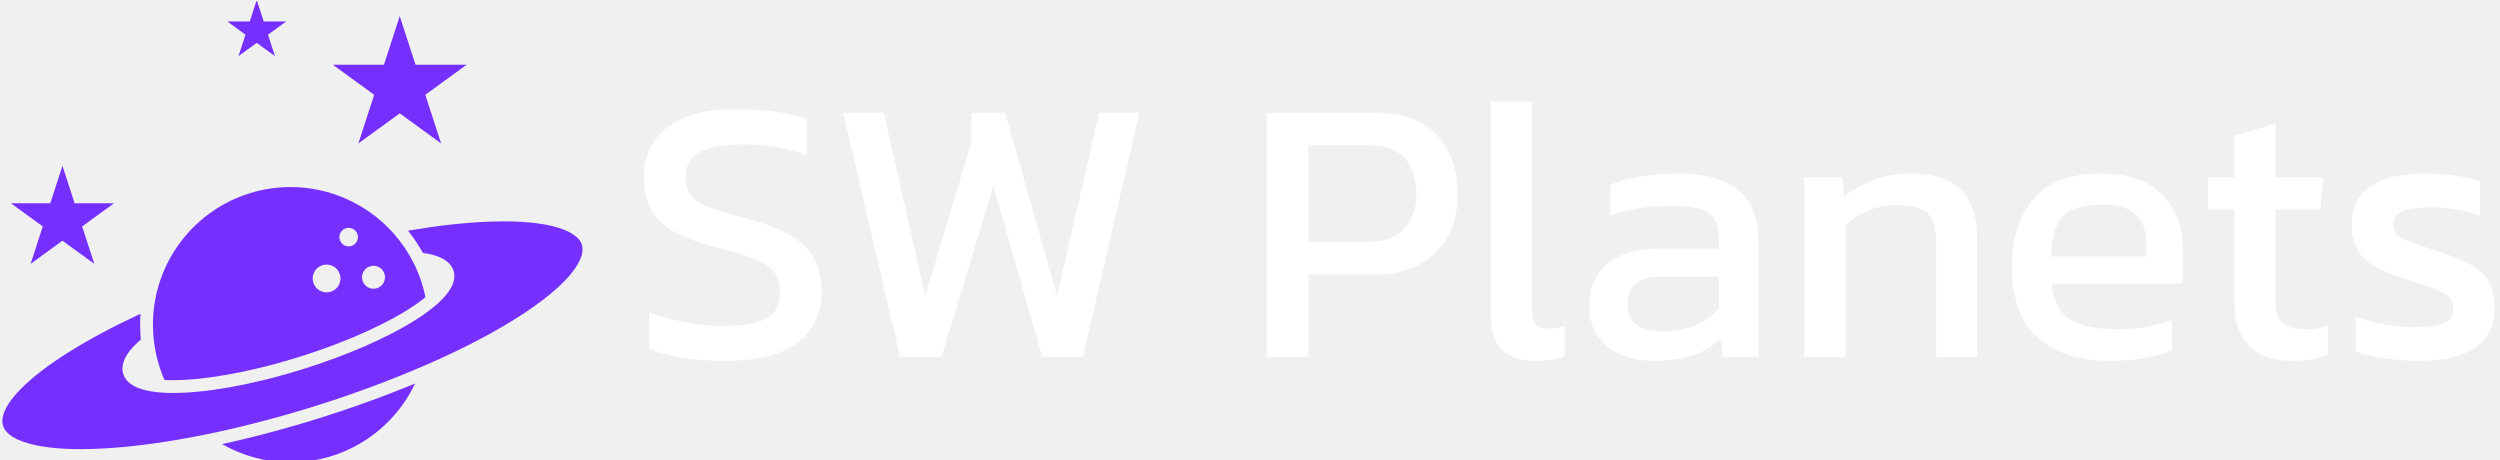
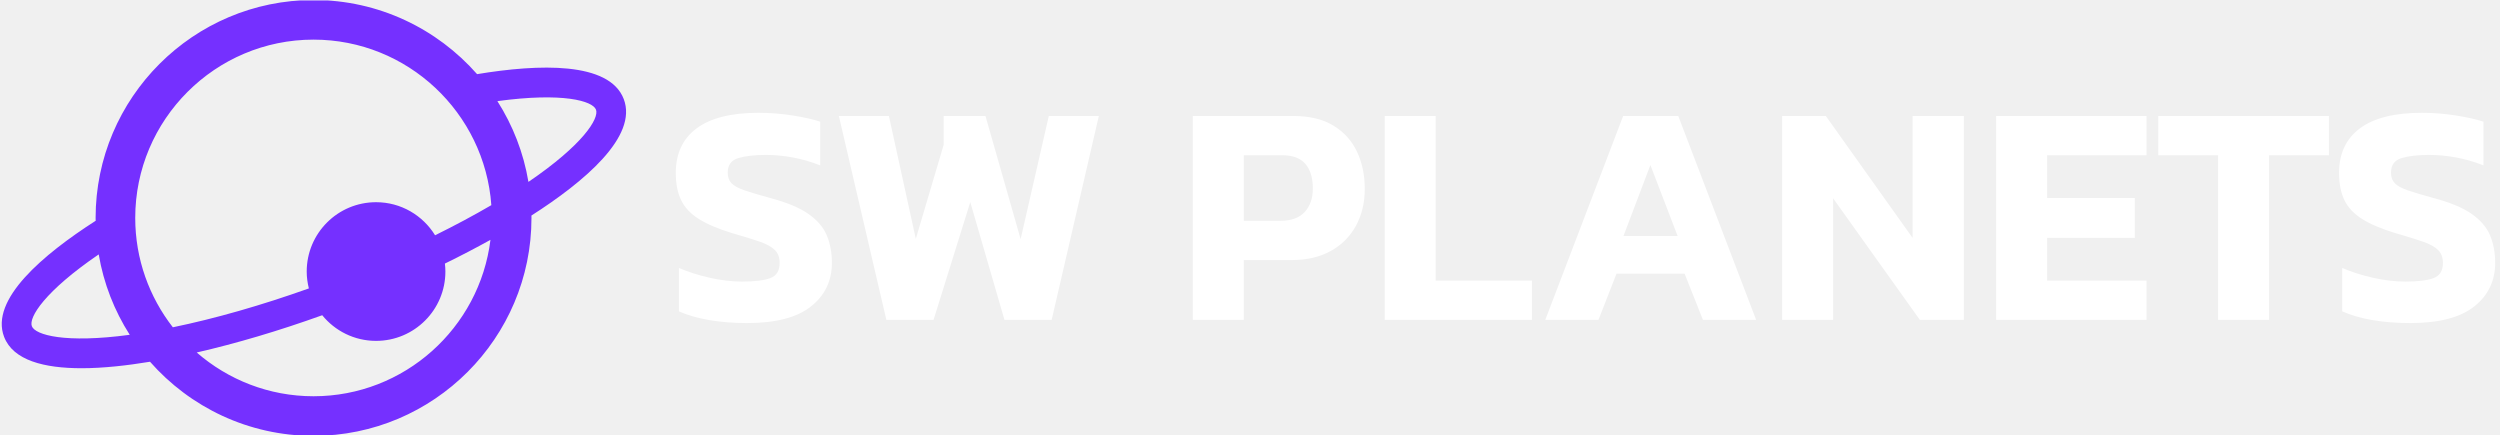
- <svg xmlns="http://www.w3.org/2000/svg" version="1.1" width="2000" height="368" viewBox="0 0 2000 368">
-   <g transform="matrix(1,0,0,1,-1.212121,0.9258424)">
-     <svg viewBox="0 0 396 73" data-background-color="#424146" preserveAspectRatio="xMidYMid meet" height="368" width="2000">
-       <g id="tight-bounds" transform="matrix(1,0,0,1,0.24,-0.1836589)">
-         <svg viewBox="0 0 395.52 73.367" height="73.367" width="395.52">
+ <svg xmlns="http://www.w3.org/2000/svg" version="1.1" width="2000" height="348" viewBox="0 0 2000 348">
+   <g transform="matrix(1,0,0,1,-1.212121,0.3474892)">
+     <svg viewBox="0 0 396 69" data-background-color="#424146" preserveAspectRatio="xMidYMid meet" height="348" width="2000">
+       <g id="tight-bounds" transform="matrix(1,0,0,1,0.24,-0.06889872)">
+         <svg viewBox="0 0 395.52 69.138" height="69.138" width="395.52">
          <g>
-             <svg viewBox="0 0 532.587 98.793" height="73.367" width="395.52">
-               <g transform="matrix(1,0,0,1,137.0667,21.68885)">
-                 <svg viewBox="0 0 395.52 55.415" height="55.415" width="395.52">
+             <svg viewBox="0 0 542.03 94.748" height="69.138" width="395.52">
+               <g transform="matrix(1,0,0,1,146.5097,24.52114)">
+                 <svg viewBox="0 0 395.52 45.706" height="45.706" width="395.52">
                  <g id="textblocktransform">
-                     <svg viewBox="0 0 395.52 55.415" height="55.415" width="395.52" id="textblock">
+                     <svg viewBox="0 0 395.52 45.706" height="45.706" width="395.52" id="textblock">
                      <g>
-                         <svg viewBox="0 0 395.52 55.415" height="55.415" width="395.52">
+                         <svg viewBox="0 0 395.52 45.706" height="45.706" width="395.52">
                          <g transform="matrix(1,0,0,1,0,0)">
-                             <svg width="395.52" viewBox="2.15 -33.7 244.08 34.2" height="55.415" data-palette-color="#ffffff">
-                               <path d="M12.9 0.5L12.9 0.5Q6.65 0.5 2.85-1.1L2.85-1.1 2.85-5.9Q5-5.1 7.48-4.6 9.95-4.1 12.4-4.1L12.4-4.1Q16.25-4.1 18.18-5 20.1-5.9 20.1-8.6L20.1-8.6Q20.1-10.25 19.3-11.25 18.5-12.25 16.65-12.98 14.8-13.7 11.55-14.5L11.55-14.5Q6.35-15.85 4.25-17.93 2.15-20 2.15-23.65L2.15-23.65Q2.15-27.9 5.25-30.3 8.35-32.7 14.5-32.7L14.5-32.7Q17.3-32.7 19.78-32.3 22.25-31.9 23.65-31.4L23.65-31.4 23.65-26.6Q19.85-28.05 15.25-28.05L15.25-28.05Q11.65-28.05 9.65-27.1 7.65-26.15 7.65-23.65L7.65-23.65Q7.65-22.2 8.35-21.3 9.05-20.4 10.78-19.75 12.5-19.1 15.55-18.3L15.55-18.3Q19.5-17.3 21.68-15.93 23.85-14.55 24.73-12.73 25.6-10.9 25.6-8.6L25.6-8.6Q25.6-4.35 22.45-1.93 19.3 0.5 12.9 0.5ZM41.4 0L35.95 0 28.45-32.2 33.8-32.2 39.25-8.05 45.35-28.3 45.35-32.2 49.8-32.2 56.65-8.05 62.2-32.2 67.5-32.2 60.05 0 54.7 0 48.25-22.55 41.4 0ZM89.79 0L84.34 0 84.34-32.2 98.69-32.2Q102.39-32.2 104.79-30.8 107.19-29.4 108.34-26.98 109.49-24.55 109.49-21.45L109.49-21.45Q109.49-16.65 106.52-13.75 103.54-10.85 98.49-10.85L98.49-10.85 89.79-10.85 89.79 0ZM89.79-27.95L89.79-15.15 97.49-15.15Q100.74-15.15 102.39-16.85 104.04-18.55 104.04-21.45L104.04-21.45Q104.04-24.55 102.47-26.25 100.89-27.95 97.74-27.95L97.74-27.95 89.79-27.95ZM119.74 0.5L119.74 0.5Q116.84 0.5 115.34-0.93 113.84-2.35 113.84-5.65L113.84-5.65 113.84-33.7 119.29-33.7 119.29-6.15Q119.29-4.75 119.79-4.25 120.29-3.75 121.29-3.75L121.29-3.75Q122.49-3.75 123.59-4.05L123.59-4.05 123.59-0.1Q122.64 0.25 121.77 0.38 120.89 0.5 119.74 0.5ZM135.24 0.5L135.24 0.5Q132.99 0.5 131.06-0.3 129.14-1.1 127.99-2.73 126.84-4.35 126.84-6.75L126.84-6.75Q126.84-10.15 129.16-12.23 131.49-14.3 136.34-14.3L136.34-14.3 143.94-14.3 143.94-15.35Q143.94-17.05 143.41-18.05 142.89-19.05 141.51-19.5 140.14-19.95 137.49-19.95L137.49-19.95Q133.29-19.95 129.64-18.7L129.64-18.7 129.64-22.75Q131.24-23.4 133.54-23.8 135.84-24.2 138.49-24.2L138.49-24.2Q143.69-24.2 146.41-22.1 149.14-20 149.14-15.25L149.14-15.25 149.14 0 144.49 0 144.14-2.4Q142.69-1 140.56-0.25 138.44 0.5 135.24 0.5ZM136.69-3.4L136.69-3.4Q139.14-3.4 140.96-4.23 142.79-5.05 143.94-6.45L143.94-6.45 143.94-10.6 136.44-10.6Q134.04-10.6 132.96-9.68 131.89-8.75 131.89-6.85L131.89-6.85Q131.89-5 133.14-4.2 134.39-3.4 136.69-3.4ZM160.64 0L155.19 0 155.19-23.7 160.19-23.7 160.44-21.2Q162.04-22.45 164.26-23.33 166.49-24.2 169.19-24.2L169.19-24.2Q173.79-24.2 175.89-22.05 177.99-19.9 177.99-15.35L177.99-15.35 177.99 0 172.59 0 172.59-15.1Q172.59-17.85 171.46-18.95 170.34-20.05 167.24-20.05L167.24-20.05Q165.39-20.05 163.61-19.3 161.84-18.55 160.64-17.35L160.64-17.35 160.64 0ZM195.58 0.5L195.58 0.5Q189.38 0.5 185.98-2.55 182.58-5.6 182.58-11.9L182.58-11.9Q182.58-17.6 185.48-20.9 188.38-24.2 194.28-24.2L194.28-24.2Q199.68-24.2 202.41-21.38 205.13-18.55 205.13-14.1L205.13-14.1 205.13-9.7 187.78-9.7Q188.18-6.25 190.28-4.95 192.38-3.65 196.68-3.65L196.68-3.65Q198.48-3.65 200.38-4 202.28-4.35 203.68-4.9L203.68-4.9 203.68-0.9Q202.08-0.2 200.01 0.15 197.93 0.5 195.58 0.5ZM187.78-13.25L187.78-13.25 200.33-13.25 200.33-14.9Q200.33-17.35 198.98-18.73 197.63-20.1 194.43-20.1L194.43-20.1Q190.63-20.1 189.21-18.45 187.78-16.8 187.78-13.25ZM219.48 0.5L219.48 0.5Q215.68 0.5 213.81-1.53 211.93-3.55 211.93-7.05L211.93-7.05 211.93-19.45 208.43-19.45 208.43-23.7 211.93-23.7 211.93-29.15 217.33-30.8 217.33-23.7 223.63-23.7 223.28-19.45 217.33-19.45 217.33-7.35Q217.33-5.3 218.28-4.48 219.23-3.65 221.38-3.65L221.38-3.65Q222.73-3.65 224.23-4.15L224.23-4.15 224.23-0.3Q222.28 0.5 219.48 0.5ZM236.28 0.5L236.28 0.5Q233.83 0.5 231.6 0.15 229.38-0.2 227.93-0.7L227.93-0.7 227.93-5.3Q229.63-4.65 231.68-4.3 233.73-3.95 235.58-3.95L235.58-3.95Q238.38-3.95 239.58-4.45 240.78-4.95 240.78-6.4L240.78-6.4Q240.78-7.45 240.05-8.05 239.33-8.65 237.9-9.15 236.48-9.65 234.28-10.35L234.28-10.35Q232.18-11.05 230.63-11.88 229.08-12.7 228.23-14 227.38-15.3 227.38-17.4L227.38-17.4Q227.38-20.65 229.73-22.43 232.08-24.2 237.28-24.2L237.28-24.2Q239.33-24.2 241.18-23.9 243.03-23.6 244.33-23.15L244.33-23.15 244.33-18.6Q242.93-19.15 241.25-19.45 239.58-19.75 238.13-19.75L238.13-19.75Q235.53-19.75 234.2-19.3 232.88-18.85 232.88-17.5L232.88-17.5Q232.88-16.1 234.25-15.53 235.63-14.95 238.68-13.95L238.68-13.95Q241.48-13.1 243.13-12.15 244.78-11.2 245.5-9.88 246.23-8.55 246.23-6.45L246.23-6.45Q246.23-2.95 243.68-1.23 241.13 0.5 236.28 0.5Z" opacity="1" transform="matrix(1,0,0,1,0,0)" fill="#ffffff" class="wordmark-text-0" data-fill-palette-color="primary" id="text-0" />
+                             <svg width="395.52" viewBox="1.55 -32.7 287.28 33.2" height="45.706" data-palette-color="#ffffff">
+                               <path d="M12.8 0.5L12.8 0.5Q9.6 0.5 6.83 0.03 4.05-0.45 2.05-1.35L2.05-1.35 2.05-8.2Q4.25-7.25 6.93-6.65 9.6-6.05 12-6.05L12-6.05Q15-6.05 16.48-6.6 17.95-7.15 17.95-9L17.95-9Q17.95-10.25 17.23-11 16.5-11.75 14.88-12.33 13.25-12.9 10.45-13.7L10.45-13.7Q7.15-14.7 5.2-15.93 3.25-17.15 2.4-18.9 1.55-20.65 1.55-23.2L1.55-23.2Q1.55-27.8 4.85-30.25 8.15-32.7 14.6-32.7L14.6-32.7Q17.4-32.7 20.05-32.27 22.7-31.85 24.35-31.3L24.35-31.3 24.35-24.4Q22.2-25.25 20.03-25.65 17.85-26.05 15.8-26.05L15.8-26.05Q13.1-26.05 11.43-25.55 9.75-25.05 9.75-23.25L9.75-23.25Q9.75-22.2 10.35-21.58 10.95-20.95 12.43-20.45 13.9-19.95 16.45-19.25L16.45-19.25Q20.4-18.2 22.5-16.73 24.6-15.25 25.4-13.33 26.2-11.4 26.2-9L26.2-9Q26.2-4.75 22.9-2.13 19.6 0.5 12.8 0.5ZM42.25 0L34.8 0 27.3-32.2 35.2-32.2 39.45-12.8 43.85-27.65 43.85-32.2 50.45-32.2 56-12.75 60.45-32.2 68.35-32.2 60.9 0 53.45 0 48.05-18.6 42.25 0ZM91.24 0L83.19 0 83.19-32.2 99.04-32.2Q102.89-32.2 105.39-30.68 107.89-29.15 109.12-26.55 110.34-23.95 110.34-20.7L110.34-20.7Q110.34-17.4 108.94-14.85 107.54-12.3 104.97-10.88 102.39-9.45 98.84-9.45L98.84-9.45 91.24-9.45 91.24 0ZM91.24-26L91.24-15.65 97.04-15.65Q99.59-15.65 100.87-17.05 102.14-18.45 102.14-20.75L102.14-20.75Q102.14-23.25 100.97-24.63 99.79-26 97.29-26L97.29-26 91.24-26ZM136.74 0L113.49 0 113.49-32.2 121.54-32.2 121.54-6.2 136.74-6.2 136.74 0ZM147.24 0L138.84 0 151.14-32.2 159.84-32.2 172.14 0 163.74 0 160.84-7.3 150.09-7.3 147.24 0ZM155.44-24.45L151.19-13.25 159.74-13.25 155.44-24.45ZM184.29 0L176.24 0 176.24-32.2 183.14-32.2 196.84-12.95 196.84-32.2 204.94-32.2 204.94 0 197.99 0 184.29-19.2 184.29 0ZM233.78 0L210.03 0 210.03-32.2 233.78-32.2 233.78-26 218.08-26 218.08-19.25 231.93-19.25 231.93-12.95 218.08-12.95 218.08-6.2 233.78-6.2 233.78 0ZM253.13 0L245.08 0 245.08-26 235.63-26 235.63-32.2 262.58-32.2 262.58-26 253.13-26 253.13 0ZM275.43 0.5L275.43 0.5Q272.23 0.5 269.45 0.03 266.68-0.45 264.68-1.35L264.68-1.35 264.68-8.2Q266.88-7.25 269.55-6.65 272.23-6.05 274.63-6.05L274.63-6.05Q277.63-6.05 279.1-6.6 280.58-7.15 280.58-9L280.58-9Q280.58-10.25 279.85-11 279.13-11.75 277.5-12.33 275.88-12.9 273.08-13.7L273.08-13.7Q269.78-14.7 267.83-15.93 265.88-17.15 265.03-18.9 264.18-20.65 264.18-23.2L264.18-23.2Q264.18-27.8 267.48-30.25 270.78-32.7 277.23-32.7L277.23-32.7Q280.03-32.7 282.68-32.27 285.33-31.85 286.98-31.3L286.98-31.3 286.98-24.4Q284.83-25.25 282.65-25.65 280.48-26.05 278.43-26.05L278.43-26.05Q275.73-26.05 274.05-25.55 272.38-25.05 272.38-23.25L272.38-23.25Q272.38-22.2 272.98-21.58 273.58-20.95 275.05-20.45 276.53-19.95 279.08-19.25L279.08-19.25Q283.03-18.2 285.13-16.73 287.23-15.25 288.03-13.33 288.83-11.4 288.83-9L288.83-9Q288.83-4.75 285.53-2.13 282.23 0.5 275.43 0.5Z" opacity="1" transform="matrix(1,0,0,1,0,0)" fill="#ffffff" class="wordmark-text-0" data-fill-palette-color="primary" id="text-0" />
                            </svg>
                          </g>
                        </svg>
                      </g>
                    </svg>
                  </g>
                </svg>
              </g>
              <g>
-                 <svg viewBox="0 0 123.985 98.793" height="98.793" width="123.985">
+                 <svg viewBox="0 0 135.72 94.748" height="94.748" width="135.72">
                  <g>
-                     <svg version="1.1" x="0" y="0" viewBox="0.494 1.774 99.011 78.893" enable-background="new 0 0 100 100" xml:space="preserve" height="98.793" width="123.985" class="icon-icon-0" data-fill-palette-color="accent" id="icon-0">
-                       <g fill="#7530ff" data-fill-palette-color="accent">
-                         <path d="M99.33 43.379c-0.514-1.312-2.234-2.356-4.973-3.023-2.207-0.535-4.994-0.807-8.285-0.807-0.826 0-1.693 0.018-2.576 0.051-4.041 0.158-8.621 0.665-13.615 1.509-0.051 0.009-0.104 0.018-0.158 0.026 0.045 0.056 0.086 0.112 0.129 0.168 0.158 0.199 0.312 0.4 0.463 0.604 0.07 0.094 0.139 0.188 0.207 0.281 0.146 0.205 0.289 0.41 0.43 0.617 0.057 0.082 0.113 0.164 0.168 0.246 0.189 0.289 0.375 0.58 0.553 0.873 0.025 0.043 0.049 0.084 0.074 0.127 0.152 0.256 0.301 0.514 0.443 0.773 0.02 0.037 0.043 0.074 0.062 0.111 1.045 0.143 1.943 0.361 2.678 0.652 2.434 0.963 2.738 2.559 2.703 3.422-0.055 1.312-0.916 2.76-2.561 4.305l0.002 0.014-0.463 0.404 0 0c0 0.002 0 0.002 0 0.002-0.197 0.172-0.404 0.348-0.621 0.521-0.002 0.002-0.004 0.004-0.008 0.008-0.555 0.449-1.176 0.904-1.846 1.365-1.18 0.807-2.525 1.623-4.043 2.447-0.387 0.209-0.783 0.42-1.186 0.627-2.824 1.455-6.033 2.855-9.562 4.168-3.561 1.324-7.195 2.467-10.824 3.404-0.519 0.135-1.037 0.264-1.555 0.391-3.962 0.959-7.662 1.611-10.997 1.939-0.355 0.033-0.704 0.062-1.048 0.09-0.113 0.01-0.225 0.016-0.336 0.025-0.227 0.016-0.453 0.031-0.675 0.043-0.133 0.008-0.264 0.014-0.395 0.021-0.197 0.008-0.392 0.016-0.584 0.023-0.134 0.004-0.268 0.01-0.399 0.012-0.201 0.006-0.396 0.008-0.591 0.008-0.091 0.002-0.187 0.006-0.277 0.006l0 0c-0.023 0-0.046 0-0.068 0-0.008-0.002-0.017-0.002-0.024-0.002-0.232 0-0.459-0.004-0.684-0.01-0.062-0.002-0.123-0.004-0.184-0.004-0.175-0.006-0.347-0.014-0.517-0.021-0.064-0.004-0.128-0.006-0.191-0.01-0.22-0.012-0.438-0.027-0.647-0.045l-0.627-0.053-0.005-0.012c-0.296-0.033-0.58-0.072-0.844-0.117-2.327-0.387-3.847-1.203-4.517-2.428-0.482-0.879-0.736-2.35 0.792-4.365 0.497-0.654 1.163-1.342 1.986-2.049-0.003-0.035-0.005-0.072-0.009-0.107-0.007-0.08-0.014-0.16-0.021-0.24-0.014-0.164-0.026-0.326-0.037-0.49-0.006-0.086-0.011-0.172-0.016-0.258-0.009-0.166-0.016-0.332-0.022-0.5-0.003-0.076-0.006-0.15-0.009-0.227-0.007-0.24-0.011-0.48-0.011-0.719 0-0.312 0.006-0.625 0.018-0.939 0.003-0.111 0.013-0.223 0.018-0.334 0.009-0.193 0.017-0.387 0.031-0.58-4.503 2.084-8.529 4.227-11.969 6.367C8.398 64 5.5 66.223 3.494 68.299c-2.079 2.148-3.112 4.07-2.99 5.557 0.126 1.533 1.541 2.715 4.205 3.518 2.304 0.693 5.391 1.045 9.177 1.045 1.399 0 2.902-0.049 4.468-0.146 4.961-0.309 10.552-1.086 16.616-2.311 1.632-0.33 3.277-0.688 4.888-1.062 8.33-1.936 17.043-4.598 25.2-7.701 2.562-0.977 5.064-1.992 7.438-3.02 5.045-2.186 9.582-4.455 13.486-6.744 5.131-3.01 9.041-5.998 11.309-8.643C98.594 47.271 100.006 45.1 99.33 43.379z" fill="#7530ff" data-fill-palette-color="accent" />
-                         <path d="M69.658 67.736c-0.553 0.225-1.113 0.447-1.674 0.668-0.145 0.057-0.289 0.115-0.436 0.172-0.568 0.223-1.139 0.443-1.713 0.662-0.518 0.197-1.033 0.391-1.553 0.584-7.795 2.889-16.032 5.369-23.929 7.205-0.78 0.182-1.568 0.359-2.358 0.531 3.542 2.041 7.536 3.109 11.687 3.109 9.158 0 17.398-5.311 21.242-13.451-0.414 0.172-0.83 0.342-1.25 0.514C69.67 67.732 69.662 67.734 69.658 67.736z" fill="#7530ff" data-fill-palette-color="accent" />
-                         <path d="M28.166 66.611L28.166 66.611c0.006 0 0.013 0 0.019 0 0.028 0.002 0.058 0.002 0.086 0.004 0.189 0.01 0.383 0.018 0.581 0.023 0.059 0.002 0.121 0.002 0.181 0.004 0.171 0.002 0.343 0.006 0.52 0.006 0.071 0 0.143 0 0.215 0 0.17-0.002 0.342-0.002 0.517-0.006 0.078-0.002 0.157-0.004 0.235-0.006 0.173-0.004 0.349-0.01 0.526-0.018 0.084-0.002 0.167-0.006 0.252-0.01 0.178-0.008 0.358-0.018 0.54-0.029 0.087-0.004 0.173-0.008 0.261-0.014 0.19-0.012 0.385-0.027 0.581-0.041 0.08-0.008 0.159-0.012 0.239-0.018 0.276-0.023 0.554-0.049 0.837-0.076 3.234-0.316 6.833-0.953 10.696-1.889 0.507-0.123 1.015-0.25 1.523-0.381 0.444-0.115 0.889-0.232 1.334-0.355 3.111-0.848 6.219-1.846 9.274-2.982 2.375-0.883 4.596-1.805 6.646-2.756 1.35-0.625 2.627-1.264 3.822-1.91 0.033-0.018 0.064-0.035 0.098-0.055 0.27-0.148 0.537-0.295 0.797-0.441 0.102-0.059 0.199-0.115 0.297-0.174 0.189-0.107 0.377-0.215 0.559-0.322 0.109-0.066 0.215-0.131 0.322-0.197 0.164-0.098 0.328-0.197 0.486-0.297 0.109-0.068 0.215-0.135 0.32-0.203 0.15-0.096 0.301-0.191 0.445-0.287 0.105-0.068 0.207-0.137 0.309-0.205 0.141-0.094 0.277-0.188 0.412-0.281 0.098-0.068 0.193-0.137 0.289-0.203 0.133-0.096 0.26-0.189 0.389-0.283 0.088-0.066 0.178-0.131 0.262-0.195 0.129-0.098 0.252-0.195 0.373-0.291 0.076-0.062 0.156-0.123 0.23-0.184 0.02-0.016 0.041-0.033 0.061-0.049v-0.002c-0.426-2.102-1.139-4.129-2.119-6.035-0.869-1.688-1.939-3.268-3.193-4.703-0.18-0.205-0.363-0.408-0.549-0.607-4.428-4.735-10.682-7.451-17.158-7.451-5.665 0-11.135 2.045-15.404 5.758-4.228 3.677-7.007 8.735-7.826 14.247-0.171 1.15-0.257 2.32-0.257 3.482 0 0.953 0.059 1.918 0.175 2.871C26.646 62.32 27.25 64.523 28.166 66.611zM62.281 47.896c0.66-0.859 1.891-1.02 2.748-0.357 0.857 0.66 1.018 1.889 0.357 2.746s-1.891 1.018-2.748 0.357S61.621 48.754 62.281 47.896zM58.342 41.271c0.533-0.691 1.525-0.821 2.219-0.288 0.691 0.532 0.82 1.525 0.287 2.218-0.531 0.691-1.525 0.82-2.217 0.287C57.939 42.957 57.809 41.963 58.342 41.271zM53.945 47.844c0.801-1.039 2.291-1.232 3.33-0.432 1.039 0.799 1.232 2.291 0.432 3.328-0.799 1.041-2.289 1.234-3.328 0.434C53.34 50.375 53.145 48.883 53.945 47.844z" fill="#7530ff" data-fill-palette-color="accent" />
-                         <polygon points="61.254,26.244 68.311,21.117 75.367,26.244 72.672,17.948 79.729,12.821 71.006,12.821 68.311,4.525    65.615,12.821 56.893,12.821 63.949,17.948  " fill="#7530ff" data-fill-palette-color="accent" />
-                         <polygon points="5.318,46.805 10.754,42.854 16.191,46.805 14.115,40.412 19.551,36.462 12.832,36.462 10.754,30.071 8.678,36.462    1.958,36.462 7.395,40.412  " fill="#7530ff" data-fill-palette-color="accent" />
-                         <polygon points="40.794,11.351 43.907,9.09 47.018,11.351 45.83,7.693 48.942,5.432 45.095,5.432 43.907,1.774 42.717,5.432    38.871,5.432 41.983,7.693  " fill="#7530ff" data-fill-palette-color="accent" />
-                       </g>
+                     <svg version="1.1" x="0" y="0" viewBox="-313.575 367.575 87.163 60.85" enable-background="new -320 350 100 100" xml:space="preserve" height="94.748" width="135.72" class="icon-icon-0" data-fill-palette-color="accent" id="icon-0">
+                       <path d="M-226.743 381.392c-2.018-5.242-11.852-4.894-20.469-3.466-5.58-6.339-13.745-10.351-22.834-10.351-16.775 0-30.425 13.648-30.425 30.425 0 0.133 0.008 0.264 0.01 0.396-7.334 4.705-14.788 10.992-12.783 16.208 1.265 3.291 5.614 4.378 10.812 4.378 3.048 0 6.377-0.382 9.556-0.905 5.58 6.338 13.744 10.348 22.831 10.348 16.778 0 30.425-13.649 30.425-30.425 0-0.112-0.007-0.222-0.008-0.333C-232.263 392.956-224.729 386.635-226.743 381.392zM-270.046 373.107c13.123 0 23.9 10.214 24.822 23.108-2.445 1.428-5.076 2.835-7.854 4.205-1.704-2.767-4.751-4.617-8.24-4.617-5.346 0-9.681 4.332-9.681 9.681 0 0.814 0.112 1.601 0.301 2.356-6.638 2.365-13.101 4.212-18.989 5.426-3.287-4.219-5.251-9.516-5.251-15.266C-294.939 384.275-283.773 373.107-270.046 373.107zM-309.371 413.116c-0.468-1.219 1.792-4.876 9.334-10.025 0.689 4.072 2.19 7.869 4.331 11.224C-304.768 415.539-308.903 414.335-309.371 413.116zM-270.046 422.894c-6.234 0-11.936-2.309-16.308-6.109 5.528-1.267 11.461-3.022 17.521-5.202 1.775 2.184 4.48 3.581 7.514 3.581 5.347 0 9.681-4.335 9.681-9.68 0-0.377-0.027-0.748-0.069-1.113 2.214-1.082 4.337-2.189 6.36-3.312C-246.861 413.346-257.358 422.894-270.046 422.894zM-240.045 392.969c-0.684-4.091-2.187-7.907-4.334-11.275 9.126-1.245 13.292-0.036 13.764 1.187C-230.146 384.104-232.43 387.789-240.045 392.969z" fill="#7530ff" data-fill-palette-color="accent" />
                    </svg>
                  </g>
                </svg>
              </g>
            </svg>
          </g>
          <defs />
        </svg>
-         <rect width="395.52" height="73.367" fill="none" stroke="none" visibility="hidden" />
+         <rect width="395.52" height="69.138" fill="none" stroke="none" visibility="hidden" />
      </g>
    </svg>
  </g>
</svg>
